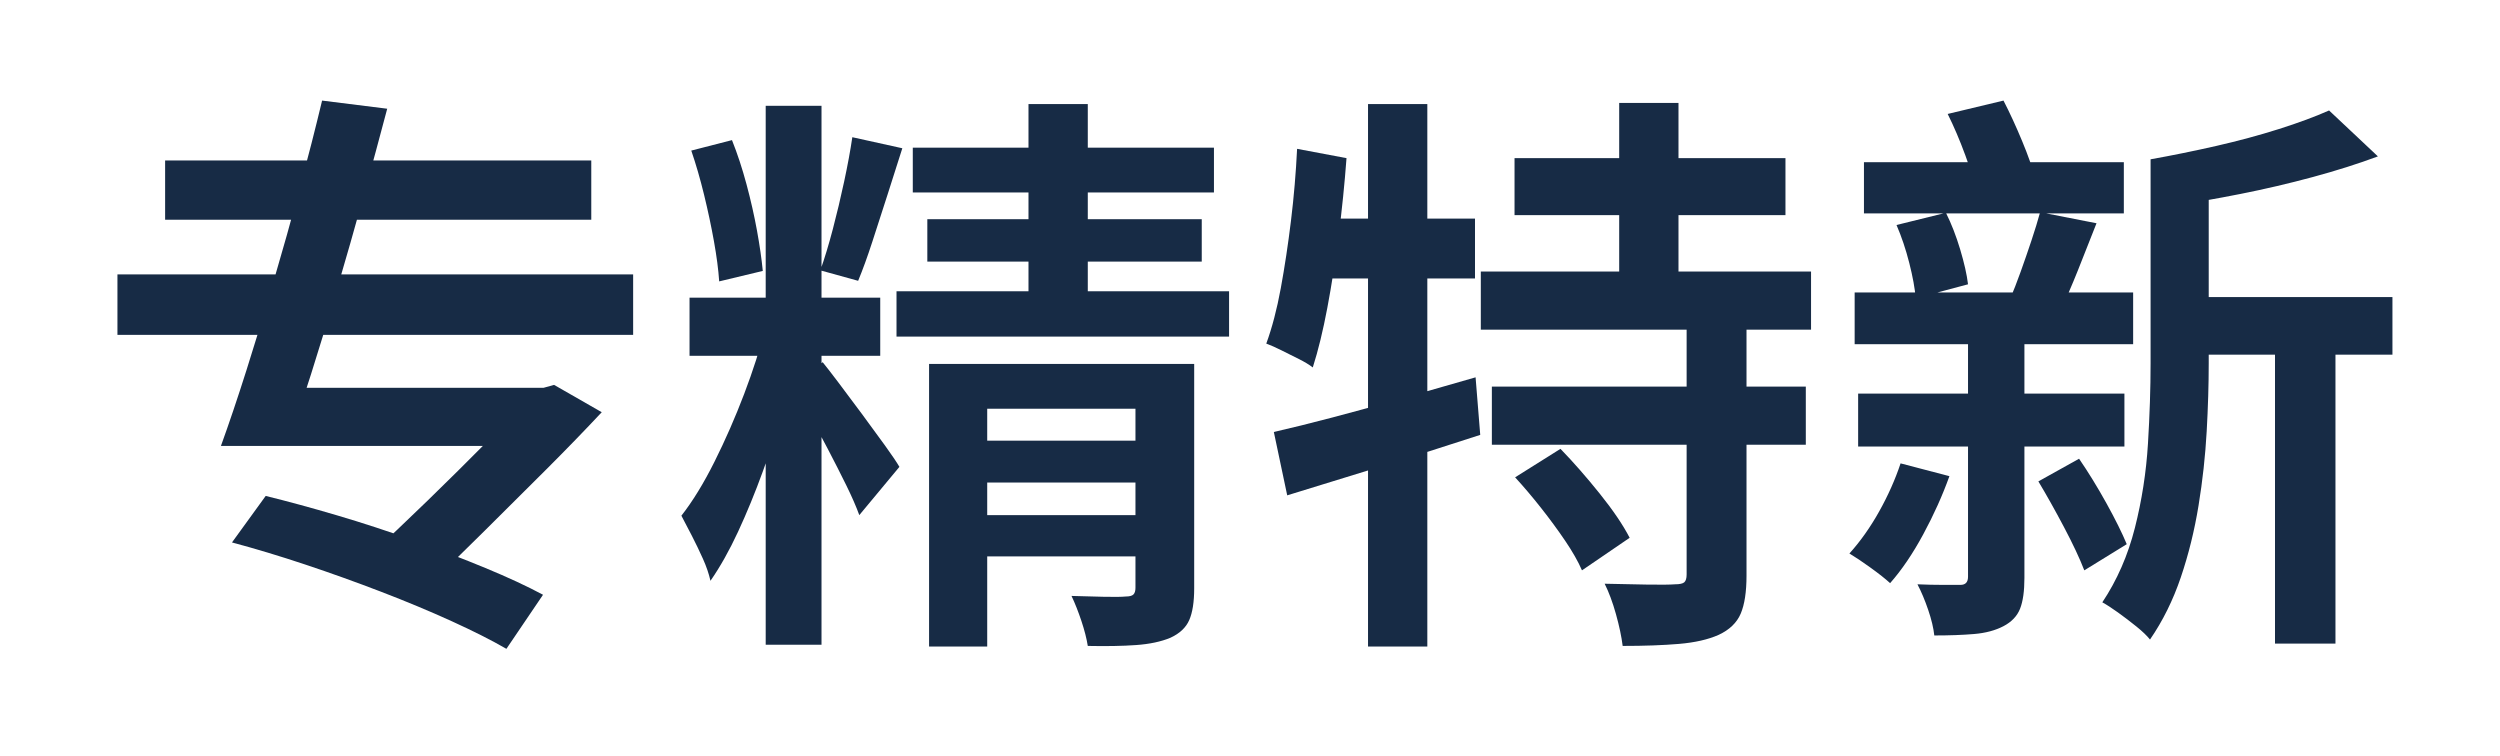
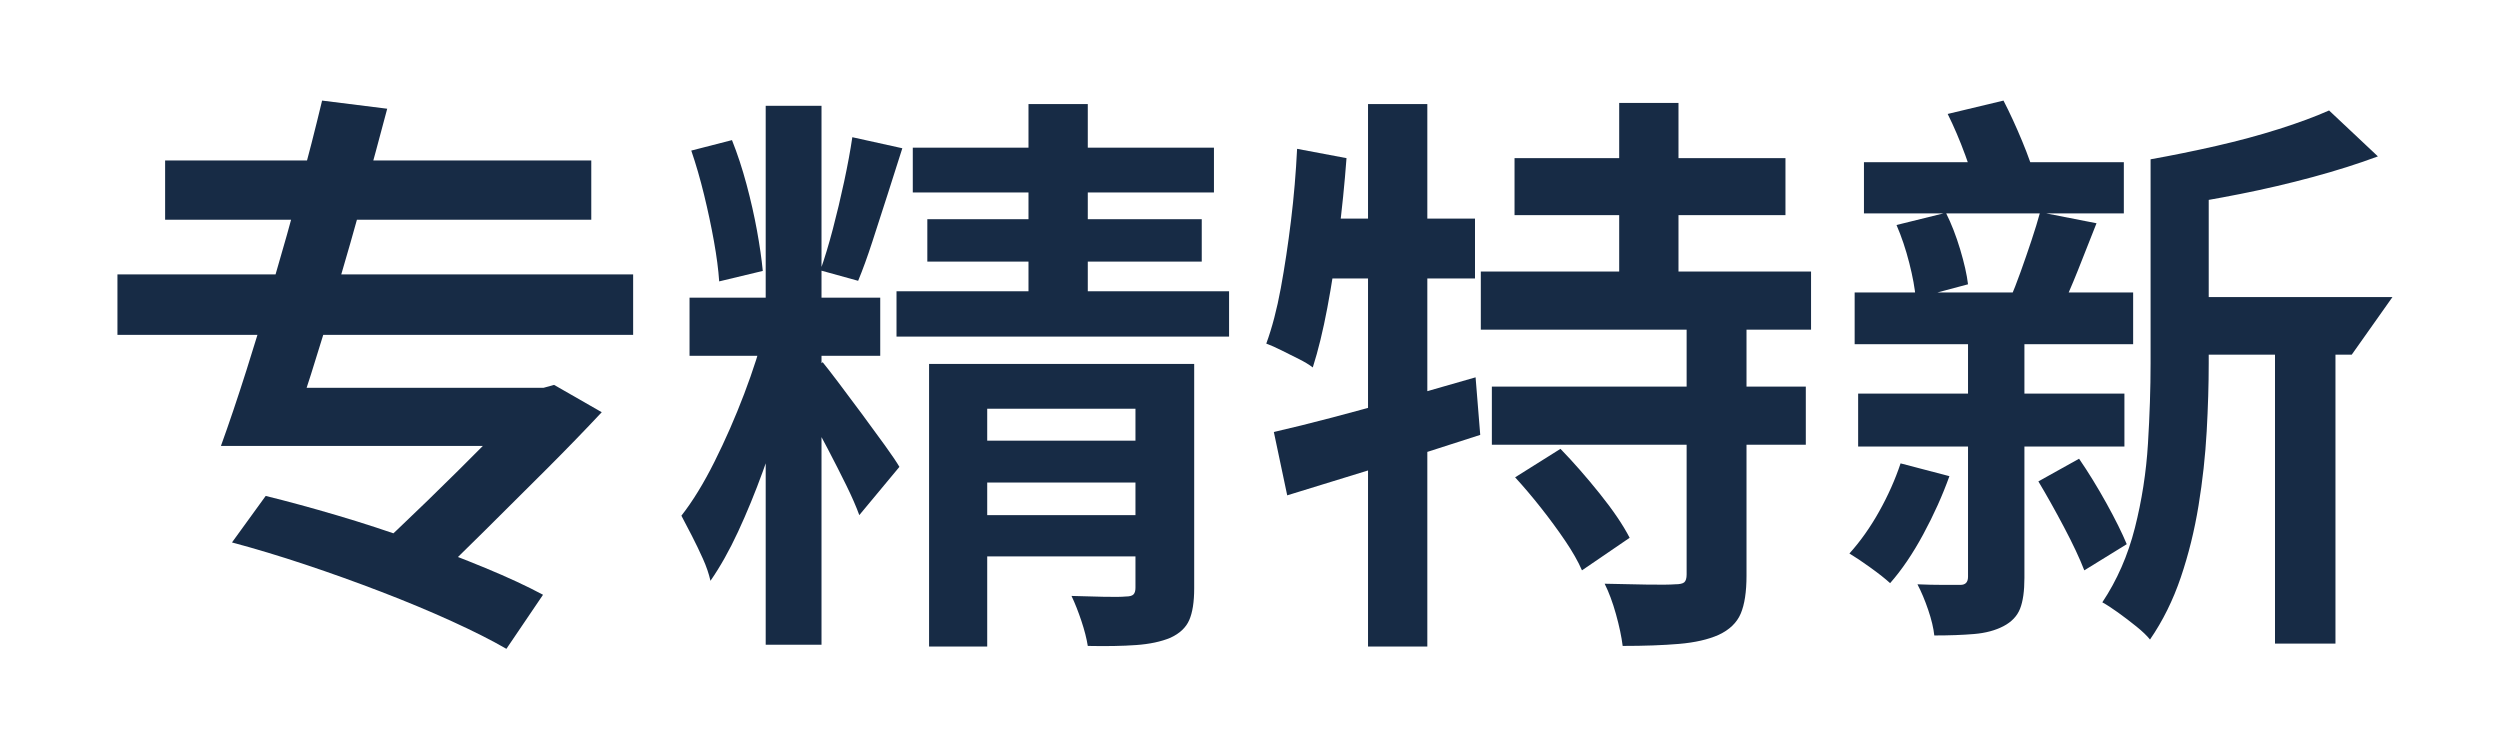
<svg xmlns="http://www.w3.org/2000/svg" width="172" height="52" viewBox="0 0 172 52" role="img" aria-label="专精特新">
  <g fill="#172B45">
    <path transform="translate(6 41) scale(0.04 -0.04)" d="M52 553H939V449H52ZM134 749H867V647H134ZM316 358H799V258H316ZM765 358H785L803 363L885 316Q842 270 790.0 218.0Q738 166 683.5 112.0Q629 58 578 9L482 66Q532 112 585.5 164.0Q639 216 686.5 264.0Q734 312 765 346ZM249 92 307 172Q364 158 430.0 138.5Q496 119 561.5 95.5Q627 72 685.0 48.0Q743 24 784 2L721 -91Q683 -69 627.0 -43.5Q571 -18 506.0 7.0Q441 32 375.0 54.0Q309 76 249 92ZM404 852 516 838Q497 766 475.0 686.5Q453 607 430.0 529.0Q407 451 385.0 381.5Q363 312 344 258H230Q251 316 274.0 388.5Q297 461 320.5 541.0Q344 621 365.5 701.0Q387 781 404 852Z" />
    <path transform="translate(46 41) scale(0.04 -0.04)" d="M167 843H263V-84H167ZM36 513H364V413H36ZM166 460 227 430Q215 380 198.5 324.5Q182 269 162.0 214.0Q142 159 119.5 110.5Q97 62 72 26Q68 44 59.0 64.0Q50 84 40.0 103.5Q30 123 22 138Q51 175 79.0 231.0Q107 287 130.0 347.5Q153 408 166 460ZM265 402Q274 391 292.5 366.5Q311 342 332.5 313.0Q354 284 372.0 259.0Q390 234 397 222L328 139Q320 161 305.5 190.5Q291 220 274.0 252.5Q257 285 241.0 313.5Q225 342 214 360ZM39 766 109 784Q123 749 134.0 708.0Q145 667 152.0 628.5Q159 590 162 559L87 541Q85 571 78.0 610.0Q71 649 61.0 690.0Q51 731 39 766ZM316 789 402 770Q390 732 376.5 690.0Q363 648 350.5 609.5Q338 571 326 542L261 560Q272 591 282.5 631.0Q293 671 302.0 713.0Q311 755 316 789ZM420 771H938V694H420ZM445 648H917V575H445ZM392 524H964V446H392ZM619 846H721V480H619ZM448 399H829V322H548V-87H448ZM803 399H904V13Q904 -22 895.5 -41.5Q887 -61 863 -72Q839 -82 804.0 -84.5Q769 -87 721 -86Q718 -67 710.0 -43.0Q702 -19 693 0Q722 -1 749.5 -1.5Q777 -2 786 -1Q796 -1 799.5 2.5Q803 6 803 14ZM503 267H839V195H503ZM503 139H839V68H503Z" />
    <path transform="translate(86 41) scale(0.04 -0.04)" d="M455 753H921V655H455ZM397 558H965V458H397ZM416 360H956V260H416ZM635 848H737V503H635ZM751 470H854V35Q854 -7 844.0 -30.5Q834 -54 806 -67Q779 -79 738.0 -82.5Q697 -86 641 -86Q638 -62 629.5 -31.5Q621 -1 610 21Q648 20 683.5 19.5Q719 19 731 20Q743 20 747.0 23.5Q751 27 751 37ZM456 204 534 253Q567 219 601.5 176.0Q636 133 653 100L571 44Q561 67 542.0 95.0Q523 123 500.5 151.5Q478 180 456 204ZM41 282Q85 292 142.0 307.0Q199 322 262.5 340.0Q326 358 388 376L396 277Q310 249 221.5 221.5Q133 194 64 173ZM203 846H305V-87H203ZM81 769 166 753Q161 686 152.5 620.0Q144 554 133.0 495.5Q122 437 108 393Q99 400 84.0 407.5Q69 415 54.0 422.5Q39 430 28 434Q43 475 53.0 529.5Q63 584 70.5 645.5Q78 707 81 769ZM113 649H387V546H96Z" />
-     <path transform="translate(126 41) scale(0.04 -0.04)" d="M592 514H965V415H592ZM56 746H503V658H56ZM46 348H504V257H46ZM40 522H519V433H40ZM763 471H867V-82H763ZM112 638 197 659Q211 631 221.5 596.0Q232 561 235 536L145 512Q143 537 134.0 572.5Q125 608 112 638ZM359 660 456 641Q440 600 424.0 560.0Q408 520 394 491L307 510Q316 531 325.5 557.5Q335 584 344.0 611.0Q353 638 359 660ZM856 835 940 756Q889 737 828.0 720.5Q767 704 704.0 691.5Q641 679 581 670Q578 688 568.5 711.5Q559 735 549 751Q605 761 662.0 774.0Q719 787 769.5 803.0Q820 819 856 835ZM200 829 296 852Q312 821 328.0 782.5Q344 744 351 717L251 690Q245 718 230.5 757.5Q216 797 200 829ZM235 466H332V31Q332 -3 324.5 -22.0Q317 -41 296 -52Q275 -63 245.5 -65.5Q216 -68 177 -68Q175 -49 166.5 -24.0Q158 1 148 20Q171 19 192.5 19.0Q214 19 222 19Q235 19 235 33ZM549 751H649V400Q649 346 645.5 283.0Q642 220 631.5 155.5Q621 91 601.0 32.0Q581 -27 548 -75Q540 -65 524.5 -52.5Q509 -40 493.0 -28.5Q477 -17 466 -11Q504 46 522.0 117.0Q540 188 544.5 262.0Q549 336 549 400ZM356 197 426 236Q450 201 473.0 159.5Q496 118 508 89L435 44Q423 75 400.0 118.5Q377 162 356 197ZM119 228 203 206Q185 156 158.0 106.0Q131 56 101 22Q89 33 67.5 48.5Q46 64 31 73Q59 104 82.0 145.0Q105 186 119 228Z" />
+     <path transform="translate(126 41) scale(0.04 -0.04)" d="M592 514H965L895 415H592ZM56 746H503V658H56ZM46 348H504V257H46ZM40 522H519V433H40ZM763 471H867V-82H763ZM112 638 197 659Q211 631 221.5 596.0Q232 561 235 536L145 512Q143 537 134.0 572.5Q125 608 112 638ZM359 660 456 641Q440 600 424.0 560.0Q408 520 394 491L307 510Q316 531 325.5 557.5Q335 584 344.0 611.0Q353 638 359 660ZM856 835 940 756Q889 737 828.0 720.5Q767 704 704.0 691.5Q641 679 581 670Q578 688 568.5 711.5Q559 735 549 751Q605 761 662.0 774.0Q719 787 769.5 803.0Q820 819 856 835ZM200 829 296 852Q312 821 328.0 782.5Q344 744 351 717L251 690Q245 718 230.5 757.5Q216 797 200 829ZM235 466H332V31Q332 -3 324.5 -22.0Q317 -41 296 -52Q275 -63 245.5 -65.5Q216 -68 177 -68Q175 -49 166.5 -24.0Q158 1 148 20Q171 19 192.5 19.0Q214 19 222 19Q235 19 235 33ZM549 751H649V400Q649 346 645.5 283.0Q642 220 631.5 155.5Q621 91 601.0 32.0Q581 -27 548 -75Q540 -65 524.5 -52.5Q509 -40 493.0 -28.5Q477 -17 466 -11Q504 46 522.0 117.0Q540 188 544.5 262.0Q549 336 549 400ZM356 197 426 236Q450 201 473.0 159.5Q496 118 508 89L435 44Q423 75 400.0 118.5Q377 162 356 197ZM119 228 203 206Q185 156 158.0 106.0Q131 56 101 22Q89 33 67.5 48.5Q46 64 31 73Q59 104 82.0 145.0Q105 186 119 228Z" />
  </g>
</svg>
